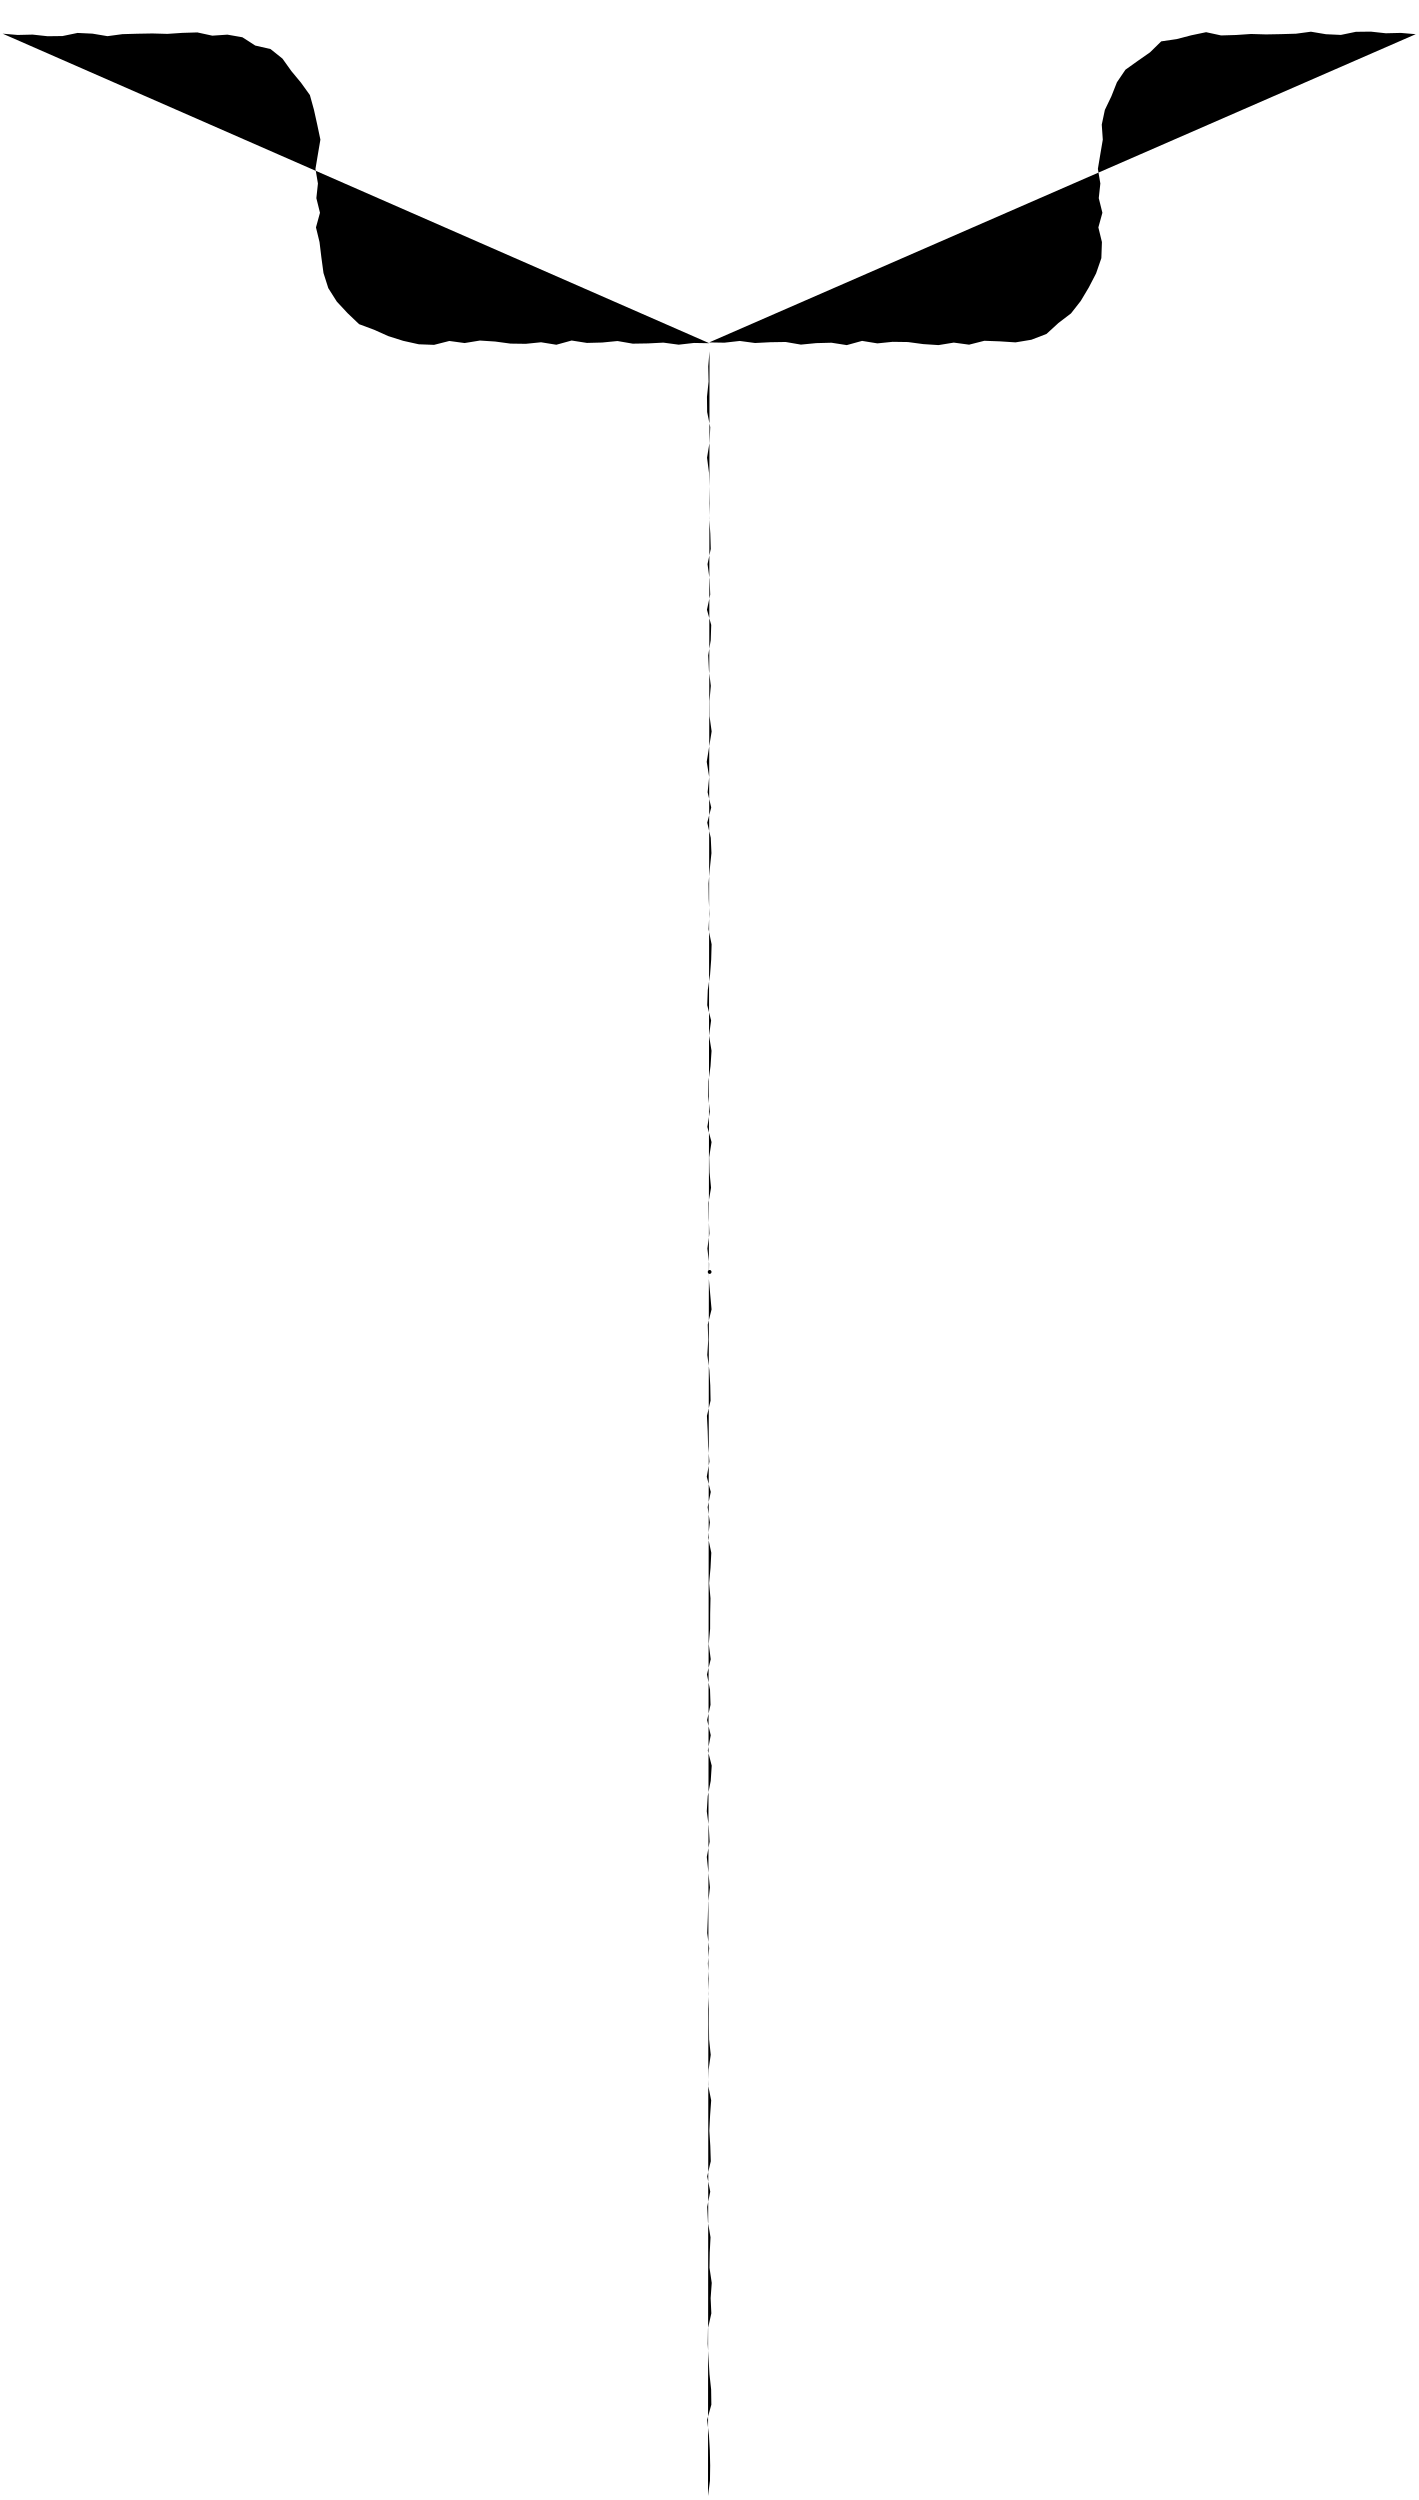
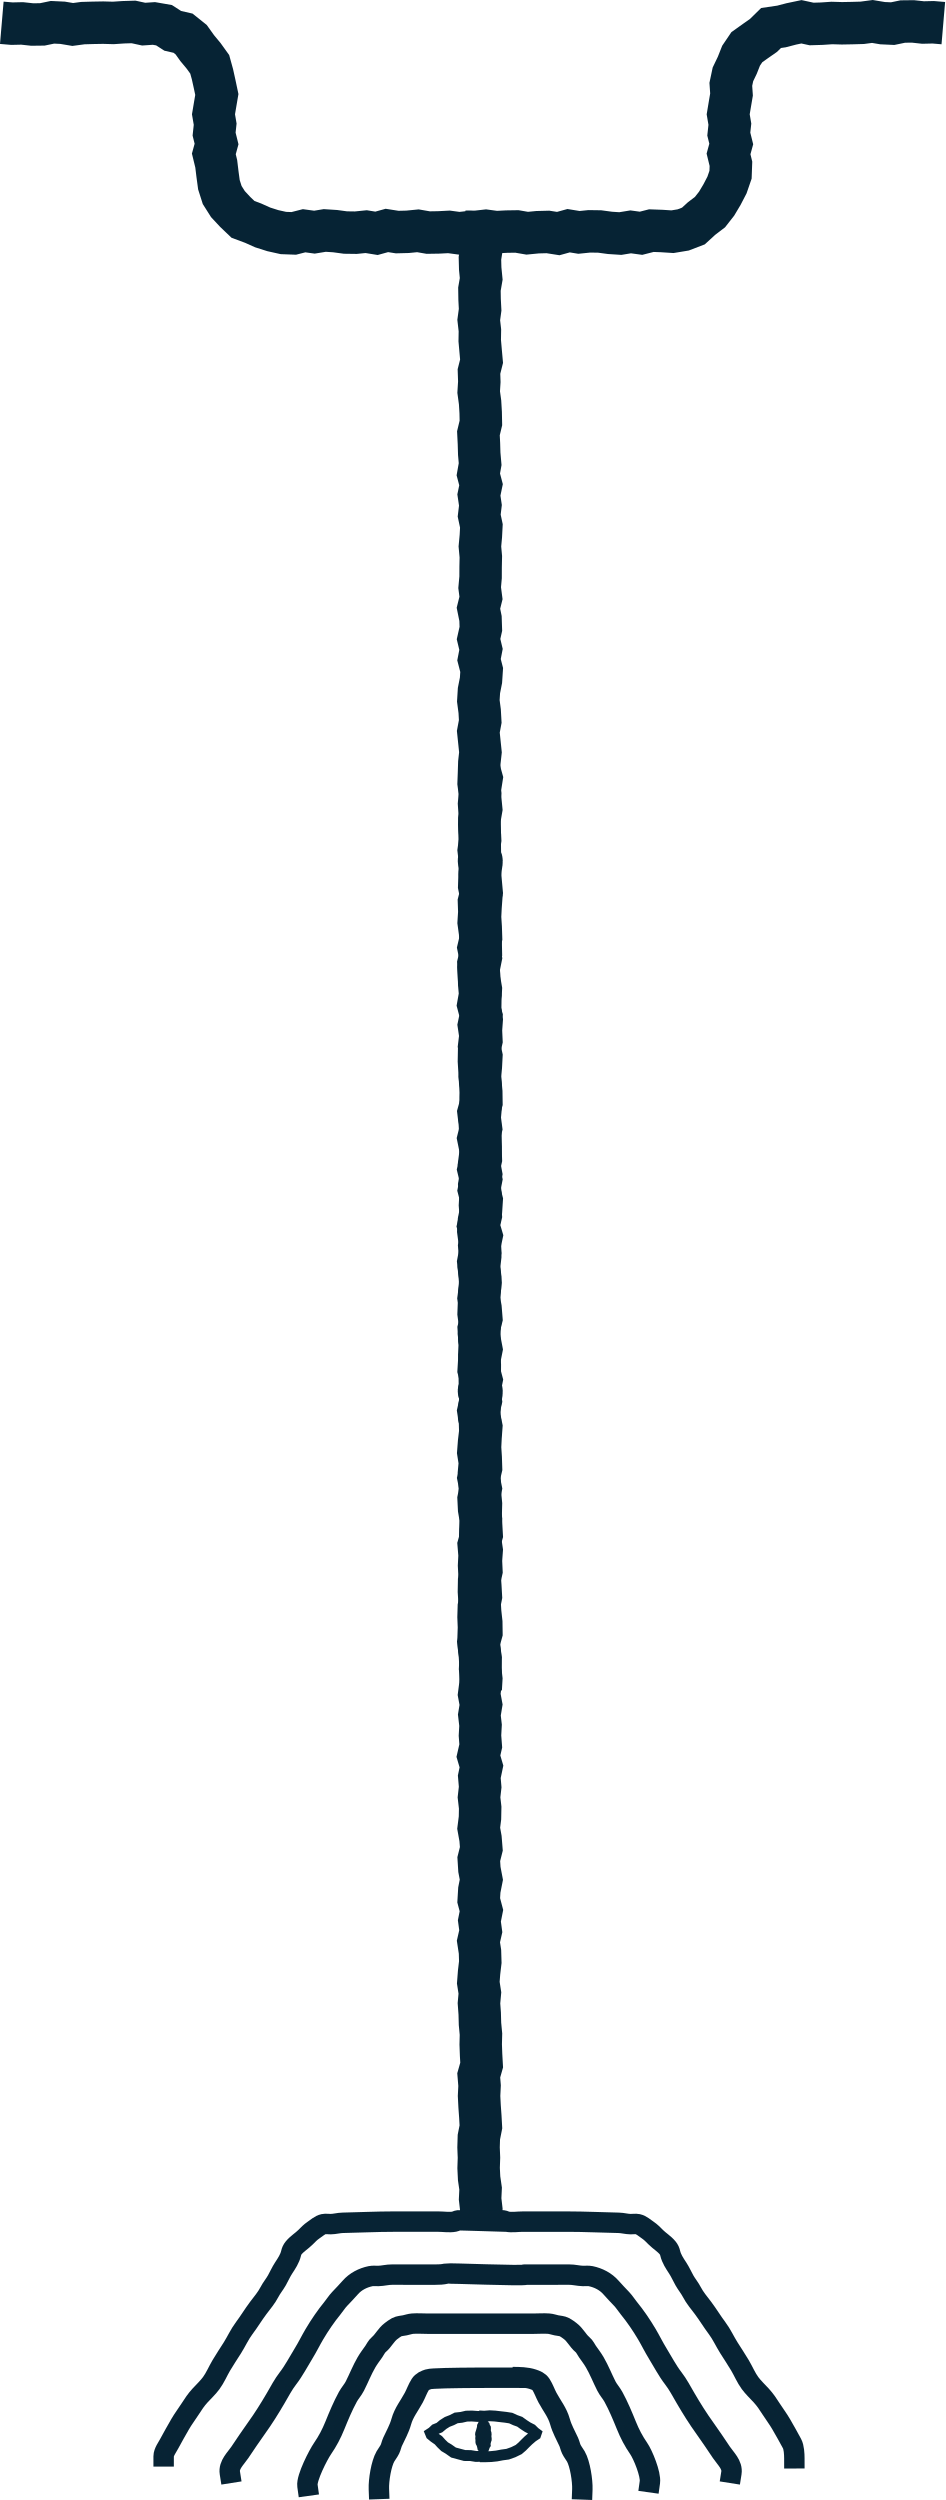
- <svg xmlns="http://www.w3.org/2000/svg" id="Layer_1" data-name="Layer 1" viewBox="0 0 1118.28 1971.01">
+ <svg xmlns="http://www.w3.org/2000/svg" id="" data-name="" viewBox="0 0 1101.03 2912.41">
+   <defs>
+     <style>
+       .ccl-1 {
+         stroke-width: 12.67px;
+       }
+ 
+       .ccl-1, .ccl2 {
+         stroke: #072334;
+       }
+ 
+       .ccl-1, .ccl2, .ccl3 {
+         fill: none;
+         stroke-miterlimit: 10;
+       }
+ 
+       .ccl4 {
+         fill: #072334;
+         stroke-width: 0px;
+       }
+ 
+       .ccl2 {
+         stroke-linecap: square;
+         stroke-width: 23.8px;
+       }
+ 
+       .ccl3 {
+         stroke: #062334;
+         stroke-width: 49.45px;
+       }
+     </style>
+   </defs>
  <g>
-     <ellipse class="cls-1" cx="559.48" cy="1002.8" rx="1.48" ry="1.55" />
-     <polyline class="cls-1" points="559.38 276.91 558.38 288.9 558.66 300.89 557.37 312.87 557.51 324.86 559.96 336.85 559.41 348.84 557.43 360.83 559 372.82 559.34 384.82 559.56 396.81 559.22 408.8 560.02 420.78 560.37 432.77 557.81 444.76 559.45 456.75 559.95 468.74 557.36 480.73 560.73 492.73 560.34 504.72 558.35 516.71 558.93 528.7 560.42 540.69 559.35 552.68 559.41 564.67 561.07 576.66 559.11 588.65 557.19 600.64 559.13 612.63 557.89 624.62 560.74 636.61 557.58 648.6 560.38 660.59 560.91 672.58 559.66 684.58 558.6 696.57 558.76 708.56 559.29 720.55 558.6 732.54 561.04 744.53 560.7 756.52 559.81 768.52 558.02 780.51 557.58 792.5 560.64 804.49 559.01 816.48 560.98 828.47 560.19 840.46 558.57 852.46 558.4 864.45 559.62 876.44 557.66 888.43 560.99 900.42 559.11 912.42 559.42 924.41 560.59 936.4 558.52 948.39 558.71 960.38 559.33 972.37 557.71 984.37 559.07 996.36 558.87 1008.35 559.92 1020.34 561 1032.34 557.98 1044.33 558.38 1056.32 557.64 1068.31 559.27 1080.3 559.98 1092.3 560.22 1104.29 557.34 1116.28 557.94 1128.27 558.29 1140.27 559.34 1152.26 557.22 1164.25 560.38 1176.25 557.9 1188.24 559.67 1200.23 558.24 1212.22 560.79 1224.22 560.17 1236.2 559.06 1248.19 560.15 1260.18 559.9 1272.17 559.86 1284.16 558.78 1296.15 560.34 1308.14 557.36 1320.13 559.78 1332.12 560.18 1344.11 557.49 1356.11 560.35 1368.1 558.04 1380.09 561.12 1392.08 560.34 1404.07 557.97 1416.06 557.23 1428.05 558.8 1440.04 559.47 1452.04 557.23 1464.03 558.47 1476.02 559.71 1488.02 558.39 1500.01 558.02 1512 557.57 1523.99 559.12 1535.99 558.08 1547.98 558.87 1559.98 558.36 1571.97 558.98 1583.96 558.91 1595.96 559.06 1607.95 560.35 1619.95 558.66 1631.94 558.28 1643.94 560.7 1655.93 559.83 1667.93 559.23 1679.92 560 1691.92 560.39 1703.91 557.57 1715.91 559.96 1727.91 557.56 1739.9 558.15 1751.9 560.18 1763.89 559.56 1775.88 559.37 1787.88 561.14 1799.87 560.27 1811.87 560.82 1823.86 558.16 1835.86 557.94 1847.86 558.66 1859.85 559.35 1871.85 560.66 1883.85 560.83 1895.85 557.5 1907.84 558.93 1919.84 559.64 1931.84 559.9 1943.84 559.74 1955.85 558.19 1967.85" />
+     <ellipse class="ccl3" cx="559.48" cy="1002.8" rx="1.48" ry="1.55" />
+     <polyline class="ccl3" points="557.66 276.91 560.99 288.9 559.11 300.89 559.42 312.87 560.59 324.86 558.52 336.85 558.71 348.84 559.33 360.83 557.71 372.82 559.07 384.82 558.87 396.81 559.92 408.8 561 420.78 557.98 432.77 558.38 444.76 557.64 456.75 559.27 468.74 559.98 480.73 560.22 492.73 557.34 504.72 557.94 516.71 558.29 528.7 559.34 540.69 557.22 552.68 560.38 564.67 557.9 576.66 559.67 588.65 558.24 600.64 560.79 612.63 560.17 624.62 559.06 636.61 560.15 648.6 559.9 660.59 559.86 672.58 558.78 684.58 560.34 696.57 557.36 708.56 559.78 720.55 560.18 732.54 557.49 744.53 560.35 756.52 558.04 768.52 561.12 780.51 560.34 792.5 557.97 804.49 557.23 816.48 558.8 828.47 559.47 840.46 557.23 852.46 558.47 864.45 559.71 876.44 558.39 888.43 558.02 900.42 557.57 912.42 559.12 924.41 558.08 936.4 558.87 948.39 558.36 960.38 558.98 972.37 558.91 984.37 559.06 996.36 560.35 1008.35 558.66 1020.34 558.28 1032.34 560.7 1044.33 559.83 1056.32 559.23 1068.31 560 1080.3 560.39 1092.3 557.57 1104.29 559.96 1116.28 557.56 1128.27 558.15 1140.27 560.18 1152.26 559.56 1164.25 559.37 1176.25 561.14 1188.24 560.27 1200.23 560.82 1212.22 558.16 1224.22 557.94 1236.2 558.66 1248.19 559.35 1260.18 560.66 1272.17 560.83 1284.16 557.5 1296.15 558.93 1308.14 559.64 1320.13 559.9 1332.12 559.74 1344.11 558.19 1356.11 560.41 1368.1 558.44 1380.09 559.82 1392.08 559.15 1404.07 560.07 1416.06 557.33 1428.05 560.87 1440.04 558.36 1452.04 559.38 1464.03 558.02 1476.02 559.39 1488.02 559.16 1500.01 557.64 1512 559.79 1523.99 560.75 1535.99 557.75 1547.98 558.49 1559.98 560.76 1571.97 558.39 1583.96 557.68 1595.96 560.84 1607.95 558.47 1619.95 560.08 1631.94 557.35 1643.94 559.17 1655.93 559.53 1667.93 558.12 1679.92 557.2 1691.92 559.05 1703.91 557.97 1715.91 558.85 1727.91 559.17 1739.9 560.3 1751.9 560.01 1763.89 560.44 1775.88 561.11 1787.88 557.71 1799.87 558.68 1811.87 558.1 1823.86 558.7 1835.86 559.56 1847.86 560.23 1859.85 557.86 1871.85 557.5 1883.85 557.97 1895.85 557.57 1907.84 558.15 1919.84 559.89 1931.84 559.32 1943.84 560.7 1955.85 560 1967.85" />
  </g>
-   <polyline class="cls-1" points="2.1 26.55 13.9 27.56 25.7 27.28 37.51 28.56 49.31 28.42 61.12 25.97 72.92 26.53 84.73 28.51 96.53 26.93 108.33 26.59 120.14 26.38 131.95 26.71 143.75 25.92 155.57 25.56 167.38 28.12 179.28 27.32 191.08 29.37 201.25 35.92 213.27 38.67 222.71 46.23 229.73 56.06 237.28 65.16 244.32 74.95 247.52 86.55 250.09 98.19 252.6 110.08 250.64 121.62 248.71 133.15 250.66 144.68 249.42 156.22 252.27 167.75 249.11 179.29 251.91 190.83 253.38 202.99 255.04 215.24 258.83 227.17 265.54 237.78 274.06 246.93 283.12 255.58 294.93 259.98 306.07 264.97 317.83 268.7 330.16 271.44 342.22 271.89 354.26 268.82 366.31 270.46 378.36 268.49 390.41 269.27 402.47 270.9 414.52 271.07 426.57 269.85 438.62 271.8 450.68 268.47 462.73 270.36 474.79 270.05 486.84 268.87 498.89 270.95 510.95 270.75 523 270.13 535.06 271.75 547.12 270.39 559.18 270.59" />
-   <polyline class="cls-1" points="1116.18 26.95 1104.38 25.95 1092.58 26.23 1080.77 24.94 1068.97 25.08 1057.16 27.53 1045.36 26.98 1033.55 25 1021.75 26.57 1009.95 26.91 998.14 27.13 986.33 26.79 974.53 27.59 962.71 27.94 950.9 25.38 939.08 27.86 927.63 30.84 915.52 32.61 906.68 41.27 897.08 47.98 887.29 54.97 880.58 64.89 876.2 75.97 871.08 86.65 868.63 98.25 869.45 110.08 867.49 121.62 865.57 133.15 867.52 144.68 866.27 156.22 869.13 167.75 865.96 179.29 868.76 190.83 868.31 203.53 864.16 215.54 858.4 226.64 852.06 237.28 844.38 247.09 834.48 254.64 825.04 263.29 813.14 267.86 800.65 269.93 788.12 269.12 776.06 268.68 764.02 271.74 751.97 270.11 739.92 272.08 727.87 271.29 715.81 269.67 703.76 269.5 691.71 270.72 679.66 268.76 667.6 272.09 655.55 270.21 643.49 270.52 631.44 271.69 619.39 269.62 607.33 269.81 595.28 270.43 583.22 268.81 571.16 270.17 559.1 269.97" />
+   <g>
+     <ellipse class="ccl3" cx="559.48" cy="1620.64" rx="1.48" ry="1.55" />
+     <polyline class="ccl3" points="557.66 894.74 560.99 906.73 559.11 918.72 559.42 930.71 560.59 942.69 558.52 954.68 558.71 966.67 559.33 978.66 557.71 990.66 559.07 1002.65 558.87 1014.64 559.92 1026.63 561 1038.62 557.98 1050.61 558.38 1062.6 557.64 1074.58 559.27 1086.57 559.98 1098.57 560.22 1110.56 557.34 1122.55 557.94 1134.54 558.29 1146.53 559.34 1158.52 557.22 1170.51 560.38 1182.5 557.9 1194.49 559.67 1206.48 558.24 1218.47 560.79 1230.47 560.17 1242.46 559.06 1254.44 560.15 1266.43 559.9 1278.43 559.86 1290.42 558.78 1302.41 560.34 1314.4 557.36 1326.39 559.78 1338.38 560.18 1350.37 557.49 1362.36 560.35 1374.36 558.04 1386.35 561.12 1398.34 560.34 1410.33 557.97 1422.32 557.23 1434.31 558.8 1446.3 559.47 1458.3 557.23 1470.29 558.47 1482.28 559.71 1494.27 558.39 1506.26 558.02 1518.25 557.57 1530.25 559.12 1542.24 558.08 1554.23 558.87 1566.22 558.36 1578.21 558.98 1590.21 558.91 1602.2 559.06 1614.19 560.35 1626.18 558.66 1638.17 558.28 1650.17 560.7 1662.16 559.83 1674.15 559.23 1686.14 560 1698.14 560.39 1710.13 557.57 1722.12 559.96 1734.11 557.56 1746.11 558.15 1758.1 560.18 1770.09 559.56 1782.08 559.37 1794.08 561.14 1806.07 560.27 1818.06 560.82 1830.06 558.16 1842.05 557.94 1854.04 558.66 1866.02 559.35 1878.01 560.66 1890 560.83 1901.99 557.5 1913.99 558.93 1925.98 559.64 1937.96 559.9 1949.95 559.74 1961.95 558.19 1973.94 560.41 1985.93 558.44 1997.92 559.82 2009.91 559.15 2021.9 560.07 2033.9 557.33 2045.89 560.87 2057.88 558.36 2069.87 559.38 2081.86 558.02 2093.86 559.39 2105.85 559.16 2117.84 557.64 2129.83 559.79 2141.83 560.75 2153.82 557.75 2165.81 558.49 2177.81 560.76 2189.8 558.39 2201.8 557.68 2213.79 560.84 2225.78 558.47 2237.78 560.08 2249.77 557.35 2261.77 559.17 2273.76 559.53 2285.76 558.12 2297.76 557.2 2309.75 559.05 2321.75 557.97 2333.74 558.85 2345.74 559.17 2357.73 560.3 2369.73 560.01 2381.72 560.44 2393.72 561.11 2405.71 557.71 2417.7 558.68 2429.7 558.1 2441.7 558.7 2453.69 559.56 2465.69 560.23 2477.69 557.86 2489.68 557.5 2501.68 557.97 2513.68 557.57 2525.68 558.15 2537.67 559.89 2549.67 559.32 2561.67 560.7 2573.68 560 2585.69" />
+   </g>
+   <polyline class="ccl3" points="2.1 26.55 13.9 27.56 25.7 27.28 37.51 28.56 49.31 28.42 61.12 25.97 72.92 26.53 84.73 28.51 96.53 26.93 108.33 26.59 120.14 26.38 131.95 26.71 143.75 25.92 155.57 25.56 167.38 28.12 179.28 27.32 191.08 29.37 201.25 35.92 213.27 38.67 222.71 46.23 229.73 56.06 237.28 65.16 244.32 74.95 247.52 86.55 250.09 98.19 252.6 110.08 250.64 121.62 248.71 133.15 250.66 144.68 249.42 156.22 252.27 167.75 249.11 179.29 251.91 190.83 253.38 202.99 255.04 215.24 258.83 227.17 265.54 237.78 274.06 246.93 283.12 255.58 294.93 259.98 306.07 264.97 317.83 268.7 330.16 271.44 342.22 271.89 354.26 268.82 366.31 270.46 378.36 268.49 390.41 269.27 402.47 270.9 414.52 271.07 426.57 269.85 438.62 271.8 450.68 268.47 462.73 270.36 474.79 270.05 486.84 268.87 498.89 270.95 510.95 270.75 523 270.13 535.06 271.75 547.12 270.39 559.18 270.59" />
+   <polyline class="ccl3" points="1098.93 26.95 1087.13 25.95 1075.32 26.23 1063.52 24.94 1051.72 25.08 1039.91 27.53 1028.11 26.98 1016.3 25 1004.5 26.57 992.7 26.91 980.89 27.13 969.08 26.79 957.28 27.59 945.46 27.94 933.65 25.38 921.82 27.86 910.38 30.84 898.27 32.61 889.43 41.27 879.83 47.98 870.04 54.97 863.33 64.89 858.95 75.97 853.83 86.65 851.38 98.25 852.2 110.08 850.24 121.62 848.32 133.15 850.27 144.68 849.02 156.22 851.88 167.75 848.71 179.29 851.51 190.83 851.05 203.53 846.91 215.54 841.15 226.64 834.81 237.28 827.13 247.09 817.23 254.64 807.79 263.29 795.89 267.86 783.39 269.93 770.87 269.12 758.81 268.68 746.77 271.74 734.71 270.11 722.67 272.08 710.62 271.29 698.56 269.67 686.51 269.5 674.46 270.72 662.41 268.76 650.35 272.09 638.3 270.21 626.24 270.52 614.19 271.69 602.14 269.62 590.08 269.81 578.03 270.43 565.97 268.81 553.91 270.17 541.85 269.97" />
+   <path class="ccl2" d="M190.63,2861.58c0-4.93,4.27-10.56,6.56-14.86,4.05-7.6,8.34-15.07,12.61-22.54,3.53-6.18,7.84-11.71,11.65-17.71,3.59-5.66,7.06-10.83,11.58-15.77,4.27-4.66,9.36-9.41,13.07-14.48,4.6-6.26,7.74-13.89,11.67-20.55,4.11-6.98,8.71-13.78,13.02-20.64,4.73-7.53,8.37-15.73,13.71-22.84,5.74-7.64,10.66-15.85,16.39-23.5,4.69-6.26,9.41-11.6,13.02-18.55,2.52-4.85,5.99-8.91,8.66-13.65,2.69-4.77,4.79-9.68,7.8-14.28,3.61-5.52,7.22-10.85,8.74-17.24.59-2.47,1.29-4.17,2.94-6.21,3.93-4.85,9.46-8.07,13.85-12.46,3.18-3.18,5.64-5.82,9.38-8.36,3.23-2.19,7.58-6.06,11.55-6.88,2.62-.54,5.72,0,8.4-.03,4.78-.05,9.23-1.45,14.02-1.54,19.7-.37,39.27-1.39,59.01-1.39,17.5,0,35,0,52.51,0,5.82,0,12.78,1.14,18.47.05,1.95-.37,2.89-1.3,4.97-1.54,2.33-.27,54.08,1.54,56.44,1.54l-12.26-1.5c2.36,0,4.95-.3,7.28-.03,2.08.24,3.02,1.17,4.97,1.54,5.7,1.08,12.66-.05,18.47-.05,17.5,0,35,0,52.51,0,19.74,0,39.31,1.02,59.01,1.39,4.79.09,9.24,1.49,14.02,1.54,2.68.03,5.78-.51,8.4.03,3.97.82,8.32,4.68,11.55,6.88,3.74,2.54,6.2,5.18,9.38,8.36,4.39,4.39,9.92,7.61,13.85,12.46,1.65,2.04,2.36,3.74,2.94,6.21,1.52,6.39,5.13,11.72,8.74,17.24,3.01,4.6,5.11,9.51,7.8,14.28,2.67,4.74,6.14,8.8,8.66,13.65,3.61,6.95,8.33,12.29,13.02,18.55,5.73,7.65,10.65,15.86,16.39,23.5,5.34,7.11,8.98,15.31,13.71,22.84,4.31,6.86,8.91,13.66,13.02,20.64s7.07,14.29,11.67,20.55c3.72,5.06,8.81,9.82,13.07,14.48,4.52,4.93,7.99,10.11,11.58,15.77,3.8,6,8.11,11.53,11.65,17.71,4.28,7.47,8.57,14.94,12.61,22.54,2.29,4.3,2.69,12.16,2.7,17.09" />
+   <path class="ccl2" d="M267.77,2880.84c-1.49-9.43,6.73-16.62,11.65-23.91,6.38-9.44,12.63-18.92,19.3-28.16,8.16-11.31,15.4-22.95,22.44-34.98,4.66-7.96,8.79-16.01,14.41-23.26,6.79-8.76,12.23-19.37,18.07-28.81,4.53-7.32,8.25-15.08,12.64-22.49,6.26-10.57,13.36-20.98,21.08-30.45,2.86-3.51,5.15-7.27,8.27-10.57,4.14-4.38,8.44-8.78,12.4-13.32,6.05-6.94,14.58-11.37,23.72-13.25,2.93-.6,5.92-.14,8.89-.21,5.54-.12,10.81-1.67,16.39-1.6,6.86.09,13.71.03,20.57.03,18.33,0,10.99.01,29.32,0,4.69,0,8.59-.15,12.95-1.17,3.4-.8,90.09,3.08,93.05,1.17,0,0-4.69,0,0,0,18.33.01,10.99,0,29.32,0,6.86,0,13.71.05,20.57-.03,5.58-.07,10.85,1.48,16.39,1.6,2.97.07,5.96-.4,8.89.21,9.14,1.89,17.67,6.32,23.72,13.25,3.96,4.54,8.26,8.94,12.4,13.32,3.12,3.29,5.41,7.06,8.27,10.57,7.73,9.47,14.82,19.88,21.08,30.45,4.39,7.41,8.11,15.17,12.64,22.49,5.84,9.44,11.28,20.06,18.07,28.81,5.62,7.26,9.76,15.31,14.41,23.26,7.04,12.03,14.28,23.66,22.44,34.98,6.67,9.25,12.92,18.72,19.3,28.16,4.92,7.28,13.14,14.47,11.65,23.91" />
+   <path class="ccl2" d="M757.09,2891.63c1.27-9.14-8.07-31.99-12.96-39.08-5.98-8.67-10.47-17.25-14.44-27.06-4.5-11.1-9.37-22.8-15.13-33.31-2.42-4.41-5.87-8.05-8.16-12.57-4.63-9.14-8.3-18.64-13.47-27.54-2.55-4.39-5.56-8.32-8.47-12.44-2.04-2.88-3.19-5.99-6.03-8.37-5.37-4.51-8.21-11.15-14.19-15.68-1.93-1.46-4.41-3.31-6.58-4.47-2.72-1.45-6.17-1.53-9.47-2.2-3.04-.62-5.95-1.71-8.97-1.94-5.87-.43-12.01.06-17.9.06-7.62,0-15.24,0-22.87,0-7.62,0-92.32,0-99.94,0-5.9,0-12.03-.49-17.9-.06-3.02.22-5.93,1.32-8.97,1.94-3.3.67-6.74.74-9.47,2.2-2.17,1.16-4.65,3.01-6.58,4.47-5.98,4.52-8.82,11.16-14.19,15.68-2.84,2.38-3.99,5.49-6.03,8.37-2.91,4.11-5.92,8.05-8.47,12.44-5.17,8.9-8.84,18.4-13.47,27.54-2.29,4.52-5.74,8.16-8.16,12.57-5.76,10.51-10.63,22.21-15.13,33.31-3.97,9.8-8.46,18.38-14.44,27.06-4.89,7.1-18.8,34.09-17.53,43.23" />
+   <path class="ccl2" d="M441.39,2899.53c-.37-10.08,2.68-29.36,7.63-37.9,1.6-2.75,3.83-5.52,5.22-8.41,1.31-2.73,1.82-5.79,3.08-8.56,3.64-7.98,7.78-15,10.15-23.52,2.98-10.73,9.44-18.44,14.57-28,2.64-4.92,4.57-10.63,7.56-15.3,2.29-3.57,5.68-4.8,9.5-6.08,6.99-2.35,105.98-1.74,113.81-1.74l-15.7-.8c7.82,0,16.53.19,23.52,2.54,3.82,1.29,7.21,2.52,9.5,6.08,2.99,4.66,4.92,10.38,7.56,15.3,5.14,9.56,11.6,17.28,14.57,28,2.37,8.53,6.51,15.55,10.15,23.52,1.27,2.77,1.77,5.83,3.08,8.56,1.39,2.89,3.62,5.66,5.22,8.41,4.96,8.54,7.97,28.36,7.6,38.44" />
+   <polyline class="ccl-1" points="557.95 2814.44 564.21 2814.8 570.46 2814.28 576.71 2814.62 582.93 2815.36 588.96 2816.04 594.97 2816.97 600.11 2819.32 605.49 2821.26 610.08 2824.58 614.76 2827.62 619.42 2830.01 622.87 2833.43 624.63 2834.74 624.07 2836.38 620.35 2838.84 615.68 2842.83 612.09 2846.33 608.33 2850.14 604.25 2853.63 597.91 2856.73 591.41 2859.04 584.94 2859.92 578.53 2861.13 572.03 2861.81 565.5 2862.04 558.98 2862.04 567.44 2861.89 560.92 2861.55 554.4 2861.65 547.94 2860.62 541.37 2860.6 535.03 2858.92 528.31 2857.11 522.58 2853.07 517.95 2850.31 514.09 2846.56 510.74 2842.82 505.72 2839.33 502.24 2836.48 501.51 2834.68 503.52 2833.37 507.04 2830.05 511.91 2828.07 516.26 2824.43 521.04 2821.43 526.33 2819.36 531.4 2816.79 537.48 2816.12 543.45 2814.73 549.71 2814.58 555.97 2815.03 562.21 2815.24 568.47 2814.9" />
+   <polygon class="ccl4" points="553.85 2838.25 553.65 2840.52 553.89 2842.77 553.85 2845.07 554.29 2847.31 555.43 2849.36 556 2851.54 556.43 2853.83 557.89 2855.62 559.36 2857.33 561.17 2858.63 563.29 2859.25 565.35 2858.53 567.03 2857.15 568.93 2855.78 569.69 2853.61 570.45 2851.49 571.76 2849.54 571.49 2847.15 571.99 2844.96 572.76 2842.79 572.78 2840.52 572.47 2838.25 572.68 2836 572.5 2833.75 571.81 2831.58 571.89 2829.28 571.81 2826.96 570.64 2824.94 570.04 2822.73 568.31 2821.12 567.52 2818.87 565.31 2818.06 563.29 2817.68 561.18 2817.9 559.23 2819.05 557.84 2820.85 556.85 2822.88 555.81 2824.9 555.69 2827.22 555.08 2829.36 554.45 2831.52 553.73 2833.71 553.45 2835.97 553.85 2838.25" />
</svg>
